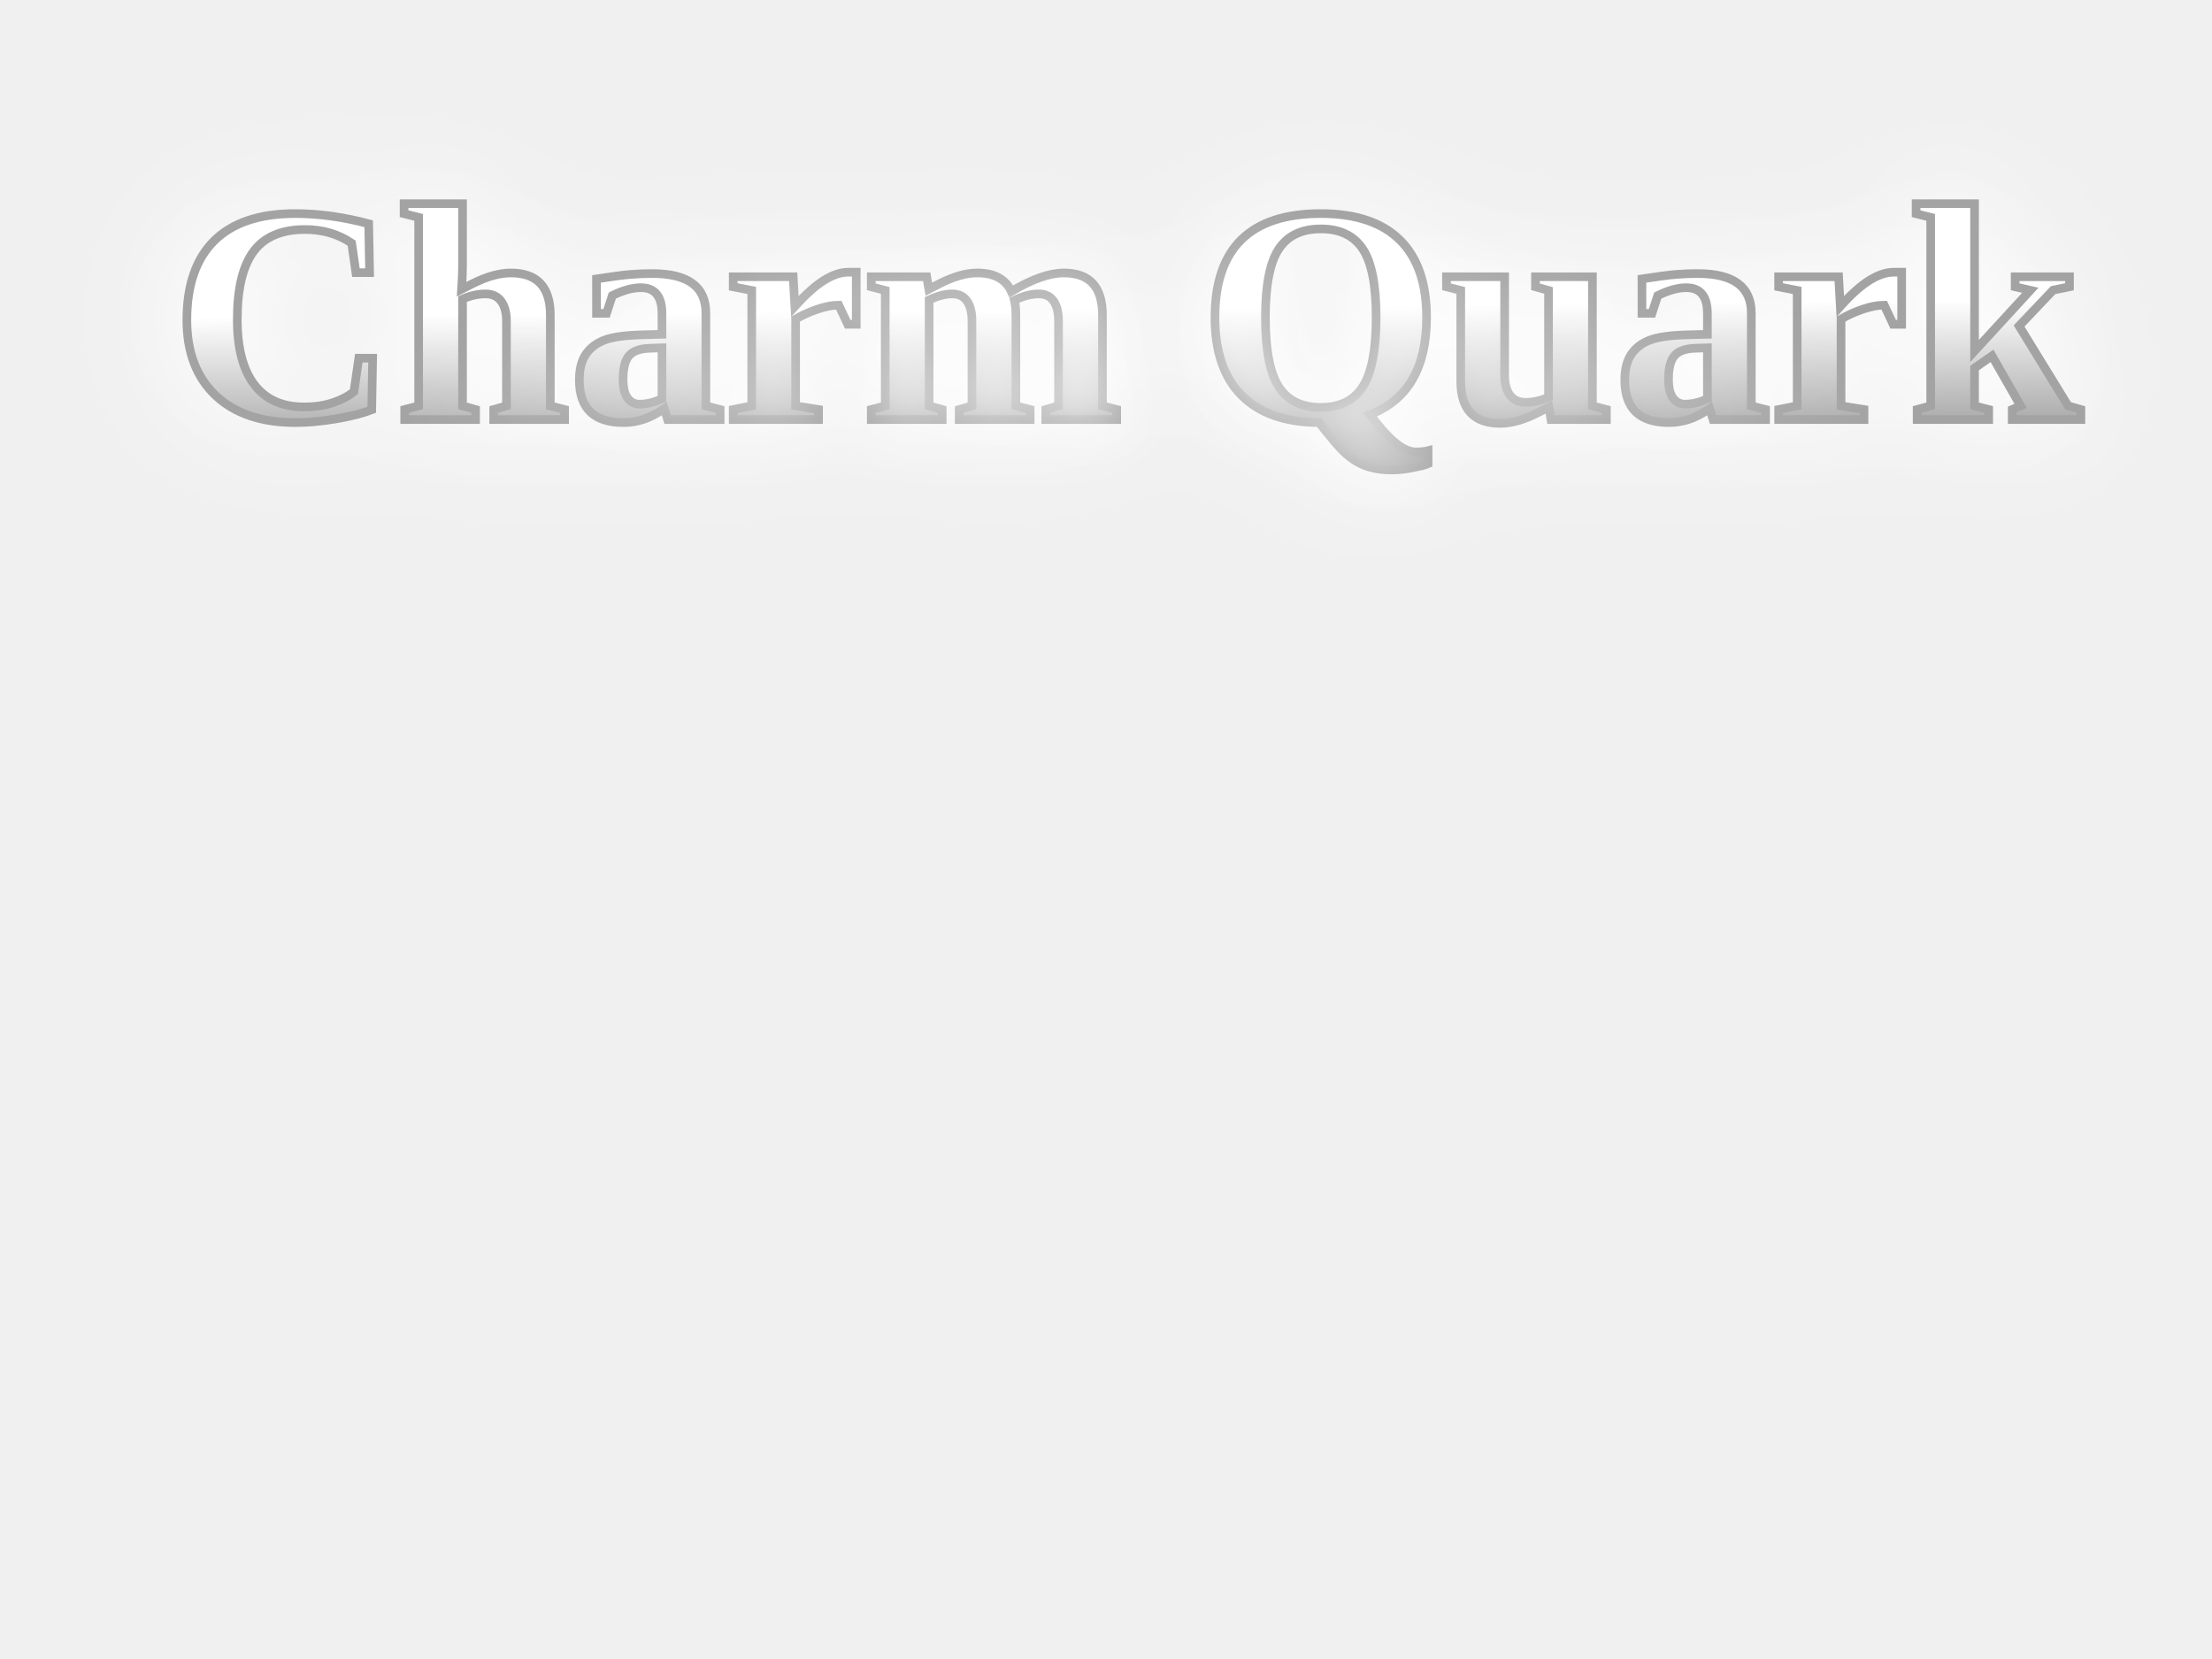
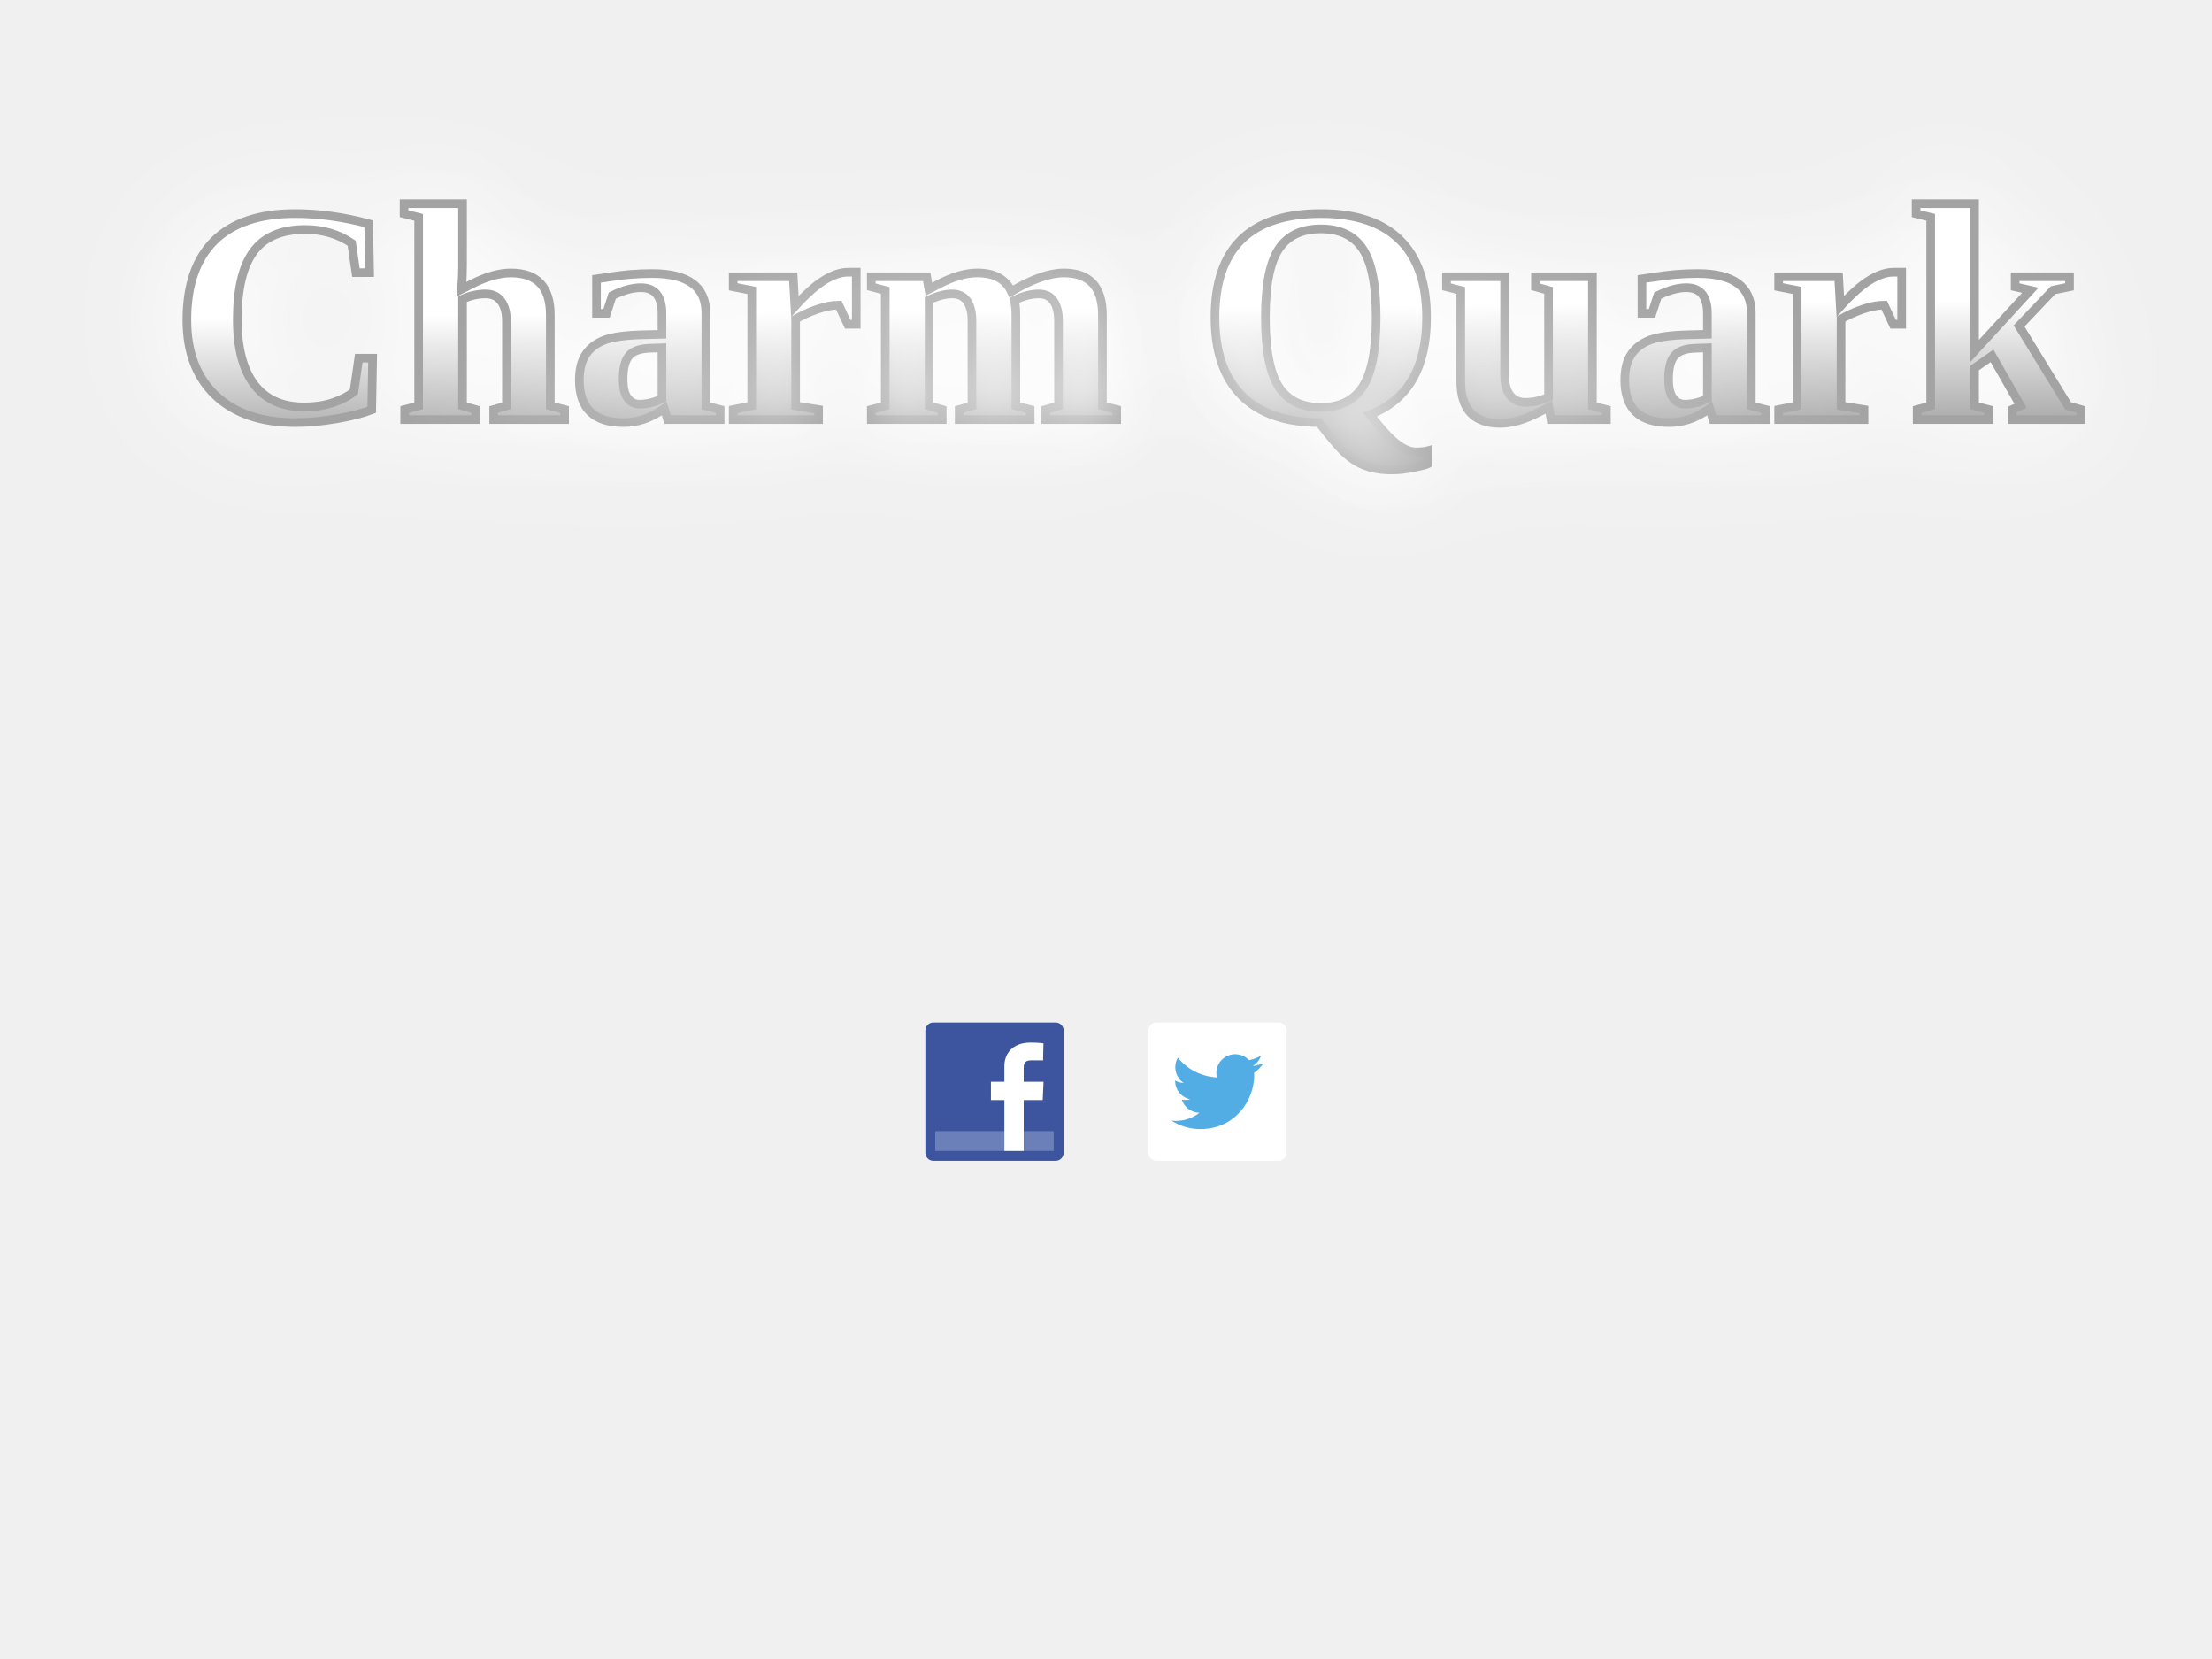
<svg xmlns="http://www.w3.org/2000/svg" xmlns:xlink="http://www.w3.org/1999/xlink" width="1024" height="768" id="svg2" version="1.1">
  <defs id="defs4">
    <linearGradient id="linearGradient3773">
      <stop style="stop-color:#ffffff;stop-opacity:1;" offset="0" id="stop3775" />
      <stop id="stop3781" offset="0.45" style="stop-color:#ffffff;stop-opacity:1;" />
      <stop style="stop-color:#a6a6a6;stop-opacity:1;" offset="1" id="stop3777" />
    </linearGradient>
    <linearGradient id="linearGradient3781">
      <stop style="stop-color:#ffffff;stop-opacity:1;" offset="0" id="stop3783" />
      <stop style="stop-color:#ffffff;stop-opacity:0;" offset="1" id="stop3785" />
    </linearGradient>
    <radialGradient xlink:href="#linearGradient3781" id="radialGradient3791" cx="508.86" cy="896.969" fx="508.86" fy="896.969" r="301.086" gradientTransform="matrix(1.015224,-1.1642827e-8,0,0.3243626,-7.794495,418.0486)" gradientUnits="userSpaceOnUse" />
    <radialGradient xlink:href="#linearGradient3781" id="radialGradient3788" cx="526.214" cy="844.676" fx="526.214" fy="844.676" r="430.73" gradientTransform="matrix(0.806564,0,0,0.2426768,101.7887,281.8894)" gradientUnits="userSpaceOnUse" />
    <radialGradient xlink:href="#linearGradient3781" id="radialGradient3796" cx="526.214" cy="844.676" fx="526.214" fy="844.676" r="430.73" gradientTransform="matrix(0.806564,0,0,0.2426768,101.7887,281.8894)" gradientUnits="userSpaceOnUse" />
    <filter id="filter3834" x="-0.034" width="1.068" y="-0.262" height="1.525">
      <feGaussianBlur stdDeviation="12.159" id="feGaussianBlur3836" />
    </filter>
    <filter id="filter5024" x="-0.054" width="1.108" y="-0.432" height="1.864">
      <feGaussianBlur stdDeviation="19.294" id="feGaussianBlur5026" />
    </filter>
    <filter id="filter5032" x="-0.088" width="1.176" y="-0.702" height="2.403">
      <feGaussianBlur stdDeviation="31.352" id="feGaussianBlur5034" />
    </filter>
    <linearGradient xlink:href="#linearGradient3773" id="linearGradient3779" x1="486.1" y1="378.581" x2="487.183" y2="487.26" gradientUnits="userSpaceOnUse" />
+     <clipPath clipPathUnits="userSpaceOnUse" id="clipPath3429">
+       <path d="M 300,17.143 C 300,7.718 292.281,-4.6875001e-5 282.857,-4.6875001e-5 l -265.714,0 C 7.718,-4.6875001e-5 0,7.718 0,17.143 L 0,282.857 C 0,292.281 7.718,300 17.143,300 l 265.714,0 C 292.281,300 300,292.281 300,282.857 l 0,-265.714" style="fill:#3d549e;fill-opacity:1;fill-rule:nonzero;stroke:none" id="path3431" />
+     </clipPath>
  </defs>
  <g id="layer3" style="display:inline">
    <g id="title-glow">
      <text xml:space="preserve" style="font-size:144px;font-style:normal;font-variant:normal;font-weight:bold;font-stretch:normal;line-height:125%;letter-spacing:0px;word-spacing:0px;fill:#ffffff;fill-opacity:1;stroke:none;display:inline;filter:url(#filter5024);font-family:Bauhaus 93;-inkscape-font-specification:Bauhaus 93 Bold" x="79.473" y="194.218" id="text3810">
        <tspan id="tspan3812" x="79.473" y="194.218">Charm Quark</tspan>
      </text>
      <text id="text2985" y="194.218" x="79.473" style="font-size:144px;font-style:normal;font-variant:normal;font-weight:bold;font-stretch:normal;line-height:125%;letter-spacing:0px;word-spacing:0px;fill:#ffffff;fill-opacity:1;stroke:none;display:inline;filter:url(#filter5032);font-family:Bauhaus 93;-inkscape-font-specification:Bauhaus 93 Bold" xml:space="preserve">
        <tspan y="194.218" x="79.473" id="tspan3772">Charm Quark</tspan>
      </text>
    </g>
  </g>
  <g id="layer1" transform="translate(0,-284.3622)" style="display:inline">
    <text xml:space="preserve" style="font-size:144px;font-style:normal;font-variant:normal;font-weight:bold;font-stretch:normal;line-height:125%;letter-spacing:0px;word-spacing:0px;fill:url(#linearGradient3779);fill-opacity:1;stroke:#a3a3a3;stroke-width:4;stroke-miterlimit:4;stroke-opacity:1;stroke-dasharray:none;font-family:Bauhaus 93;-inkscape-font-specification:Bauhaus 93 Bold" x="79.473" y="478.58" id="title-text">
      <tspan id="tspan2987" x="79.473" y="478.58" style="fill:url(#linearGradient3779);fill-opacity:1">Charm Quark</tspan>
    </text>
  </g>
  <g id="layer2" style="display:inline">
    <text transform="translate(0,-284.3622)" id="title-flash" y="478.58" x="79.473" style="font-size:144px;font-style:normal;font-variant:normal;font-weight:bold;font-stretch:normal;line-height:125%;letter-spacing:0px;word-spacing:0px;fill:url(#radialGradient3796);fill-opacity:1;stroke:url(#radialGradient3788);stroke-width:4;stroke-miterlimit:4;stroke-opacity:1;stroke-dasharray:none;display:inline;filter:url(#filter3834);font-family:Bauhaus 93;-inkscape-font-specification:Bauhaus 93 Bold" xml:space="preserve">
      <tspan y="478.58" x="79.473" id="tspan3766" style="fill:url(#radialGradient3796);fill-opacity:1;stroke:url(#radialGradient3788)">Charm Quark</tspan>
    </text>
  </g>
+   <g id="layer4">
+     <g id="facebook-icon">
+       <path d="m 492.377,533.701 c 0,2.011 -1.647,3.657 -3.657,3.657 l -56.686,0 c -2.011,0 -3.657,-1.647 -3.657,-3.657 l 0,-56.686 c 0,-2.011 1.646,-3.657 3.657,-3.657 l 56.686,0 c 2.011,0 3.657,1.647 3.657,3.657 l 0,56.686" style="fill:#3d549e;fill-opacity:1;fill-rule:nonzero;stroke:none" id="path3147" />
+       <path d="m 432.949,532.787 54.857,0 0,-9.143 -54.857,0 0,9.143 z" style="fill:#6b7fb9;fill-opacity:1;fill-rule:nonzero;stroke:none" id="path3149" />
+       <path d="m 464.949,532.787 0,-23.529 -6.221,0 0,-8.471 6.221,0 c 0,0 0,-3.471 0,-7.236 0,-5.686 3.675,-10.907 12.143,-10.907 3.429,0 5.964,0.329 5.964,0.329 l -0.2,7.911 c 0,0 -2.586,-0.025 -5.407,-0.025 -3.054,0 -3.543,1.407 -3.543,3.743 0,1.846 0,-3.936 0,6.186 l 9.193,0 -0.4,8.471 -8.793,0 0,23.529 -8.957,0" style="fill:#ffffff;fill-opacity:1;fill-rule:nonzero;stroke:none" id="path3151" />
+     </g>
+     <g transform="matrix(0.2133333,0,0,-0.2133333,531.6226,537.3585)" id="twitter-icon" clip-path="url(#clipPath3429)">
+       <g transform="scale(0.1,0.1)" id="g3398">
+         <path id="path3400" style="fill:#ffffff;fill-opacity:1;fill-rule:nonzero;stroke:none" d="m 0,0 3000,0 0,3000 L 0,3000 0,0 z" />
+         <path id="path3402" style="fill:#52ade5;fill-opacity:1;fill-rule:nonzero;stroke:none" d="m 2500,2120.27 c -73.58,-32.64 -152.67,-54.7 -235.66,-64.62 84.7,50.79 149.77,131.2 180.41,227.02 -79.29,-47.03 -167.1,-81.17 -260.57,-99.57 -74.84,79.74 -181.48,129.57 -299.5,129.57 -226.6,0 -410.33,-183.71 -410.33,-410.32 0,-32.15 3.63,-63.47 10.63,-93.51 -341.02,17.12 -643.371,180.47 -845.742,428.72 -35.32,-60.6 -55.554,-131.08 -55.554,-206.28 0,-142.36 72.433,-267.95 182.539,-341.53 -67.262,2.13 -130.535,20.59 -185.852,51.32 -0.039,-1.71 -0.039,-3.43 -0.039,-5.16 0,-198.81 141.441,-364.64 329.145,-402.35 -34.426,-9.37 -70.676,-14.39 -108.098,-14.39 -26.441,0 -52.145,2.58 -77.203,7.36 52.215,-163 203.75,-281.65 383.304,-284.95 C 967.051,931.52 790.129,865.93 597.883,865.93 c -33.121,0 -65.781,1.941 -97.883,5.742 181.586,-116.434 397.27,-184.371 628.99,-184.371 754.73,0 1167.46,625.249 1167.46,1167.479 0,17.78 -0.41,35.48 -1.2,53.08 80.18,57.85 149.74,130.12 204.75,212.41" />
+       </g>
+     </g>
+   </g>
</svg>
